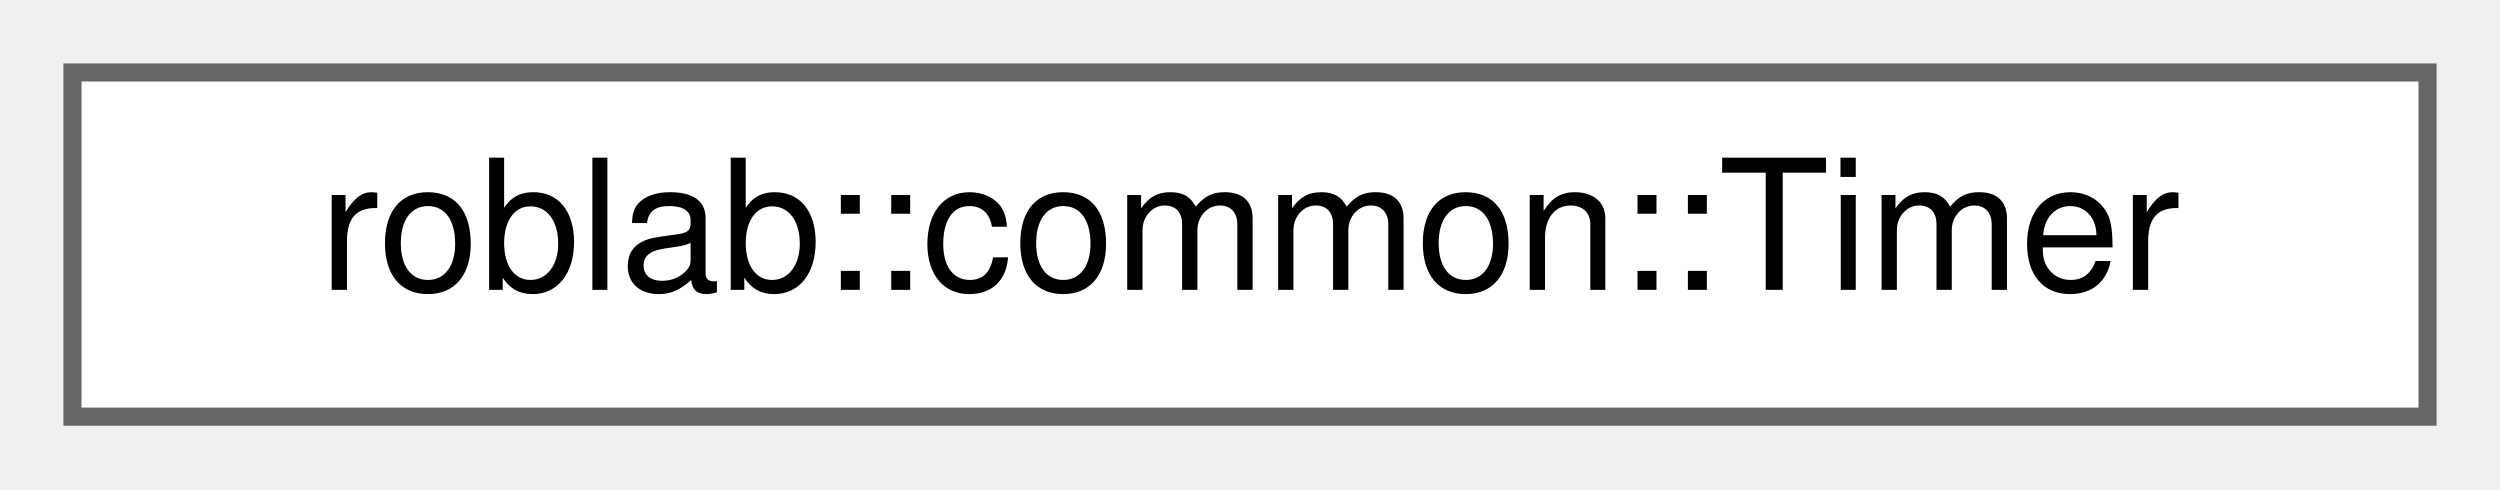
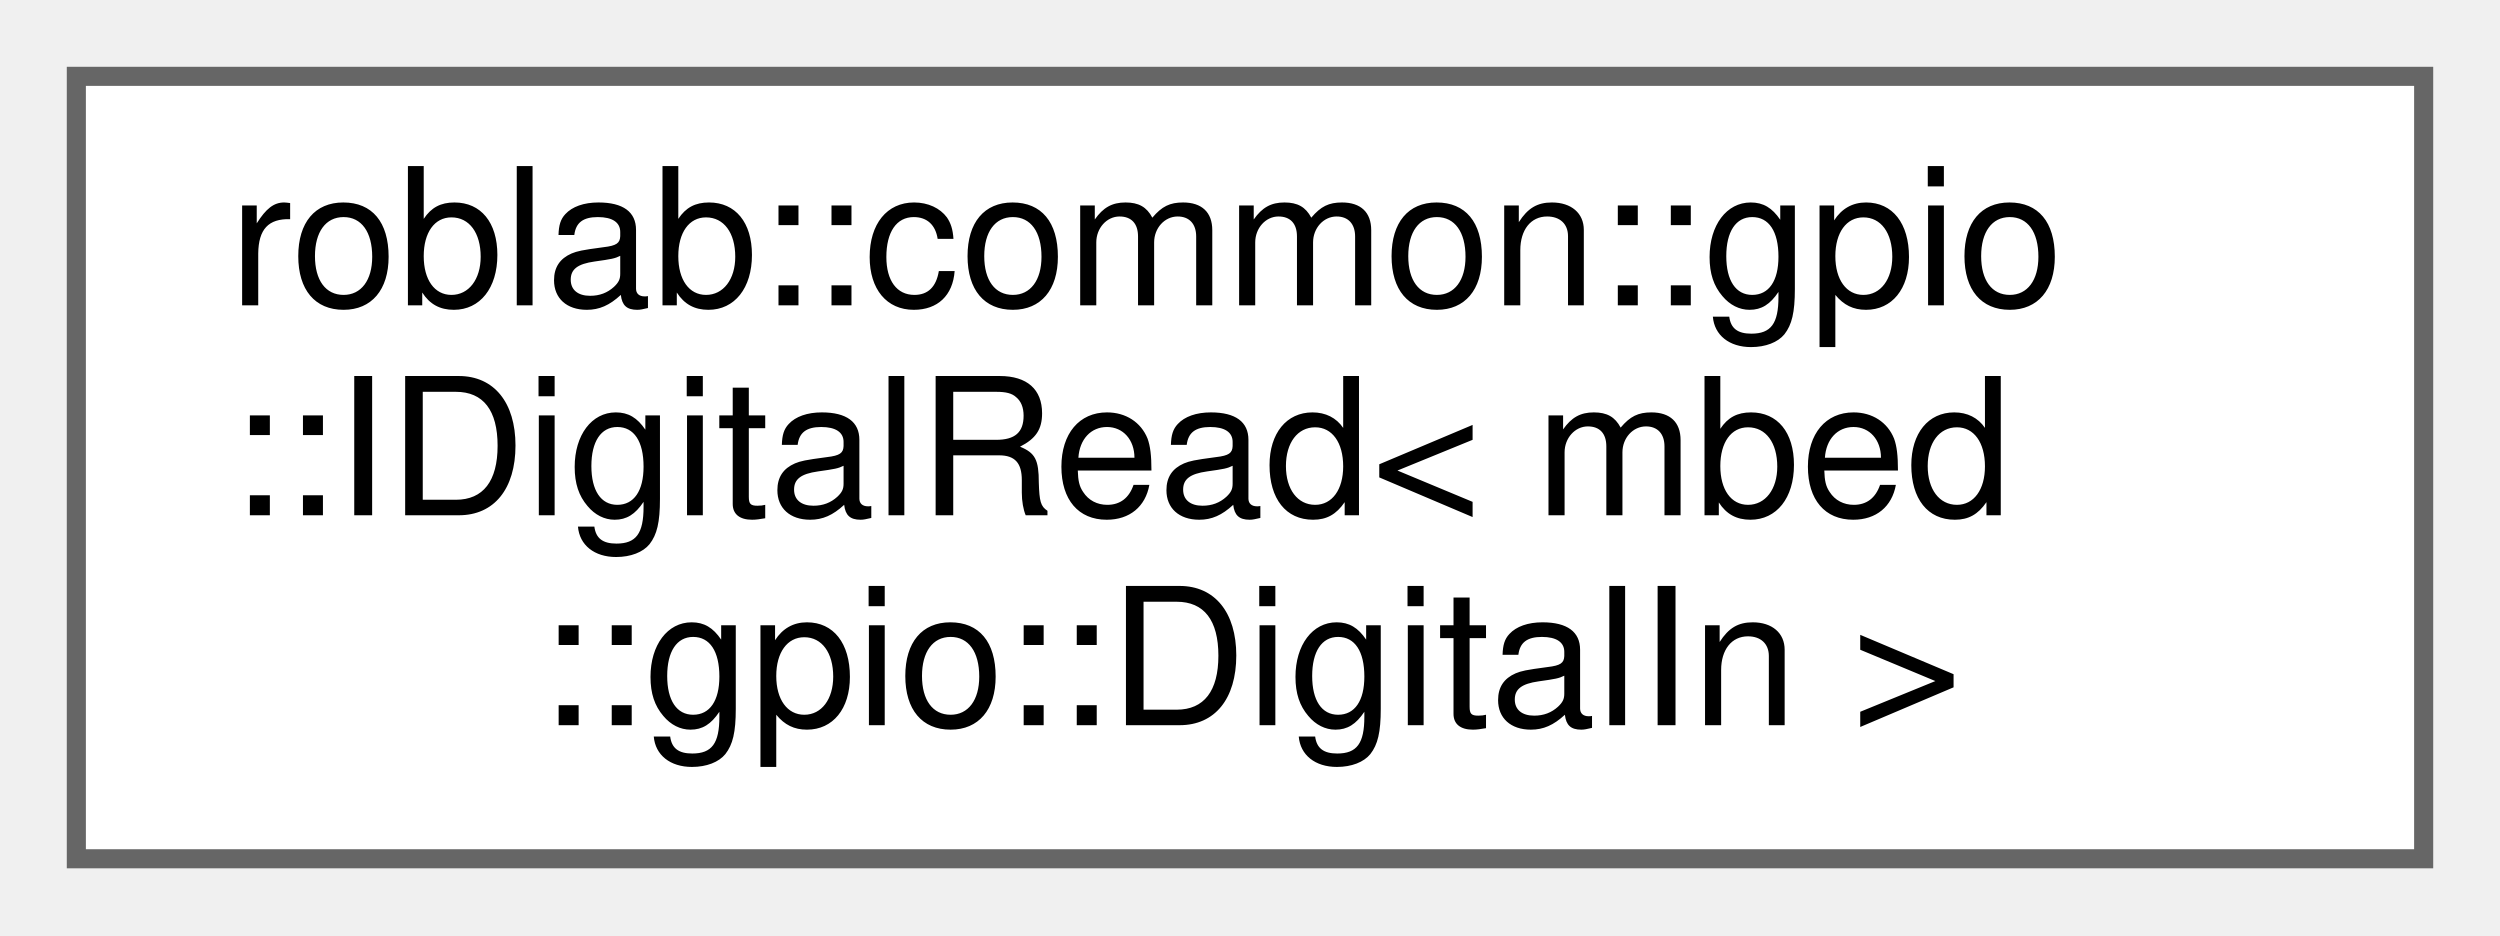
- <svg xmlns="http://www.w3.org/2000/svg" xmlns:xlink="http://www.w3.org/1999/xlink" width="138pt" height="27pt" viewBox="0.00 0.00 138.00 27.00">
-   <g id="graph0" class="graph" transform="scale(1 1) rotate(0) translate(4 23)">
+ <svg xmlns="http://www.w3.org/2000/svg" xmlns:xlink="http://www.w3.org/1999/xlink" width="131pt" height="49pt" viewBox="0.00 0.00 131.00 49.00">
+   <g id="graph0" class="graph" transform="scale(1 1) rotate(0) translate(4 45)">
    <g id="node1" class="node">
      <g id="a_node1">
-         <a xlink:href="classroblab_1_1common_1_1_timer.html" target="_top" xlink:title="タイマークラス">
-           <polygon fill="white" stroke="#666666" points="130,-19 0,-19 0,0 130,0 130,-19" />
-           <text text-anchor="middle" x="65" y="-7" font-family="Helvetica,sans-Serif" font-size="10.00">roblab::common::Timer</text>
+         <a xlink:href="classroblab_1_1common_1_1gpio_1_1_i_digital_read.html" target="_top" xlink:title=" ">
+           <polygon fill="white" stroke="#666666" points="123,-41 0,-41 0,0 123,0 123,-41" />
+           <text text-anchor="start" x="8" y="-29" font-family="Helvetica,sans-Serif" font-size="10.00">roblab::common::gpio</text>
+           <text text-anchor="start" x="8" y="-18" font-family="Helvetica,sans-Serif" font-size="10.00">::IDigitalRead&lt; mbed</text>
+           <text text-anchor="middle" x="61.5" y="-7" font-family="Helvetica,sans-Serif" font-size="10.00">::gpio::DigitalIn &gt;</text>
        </a>
      </g>
    </g>
  </g>
</svg>
